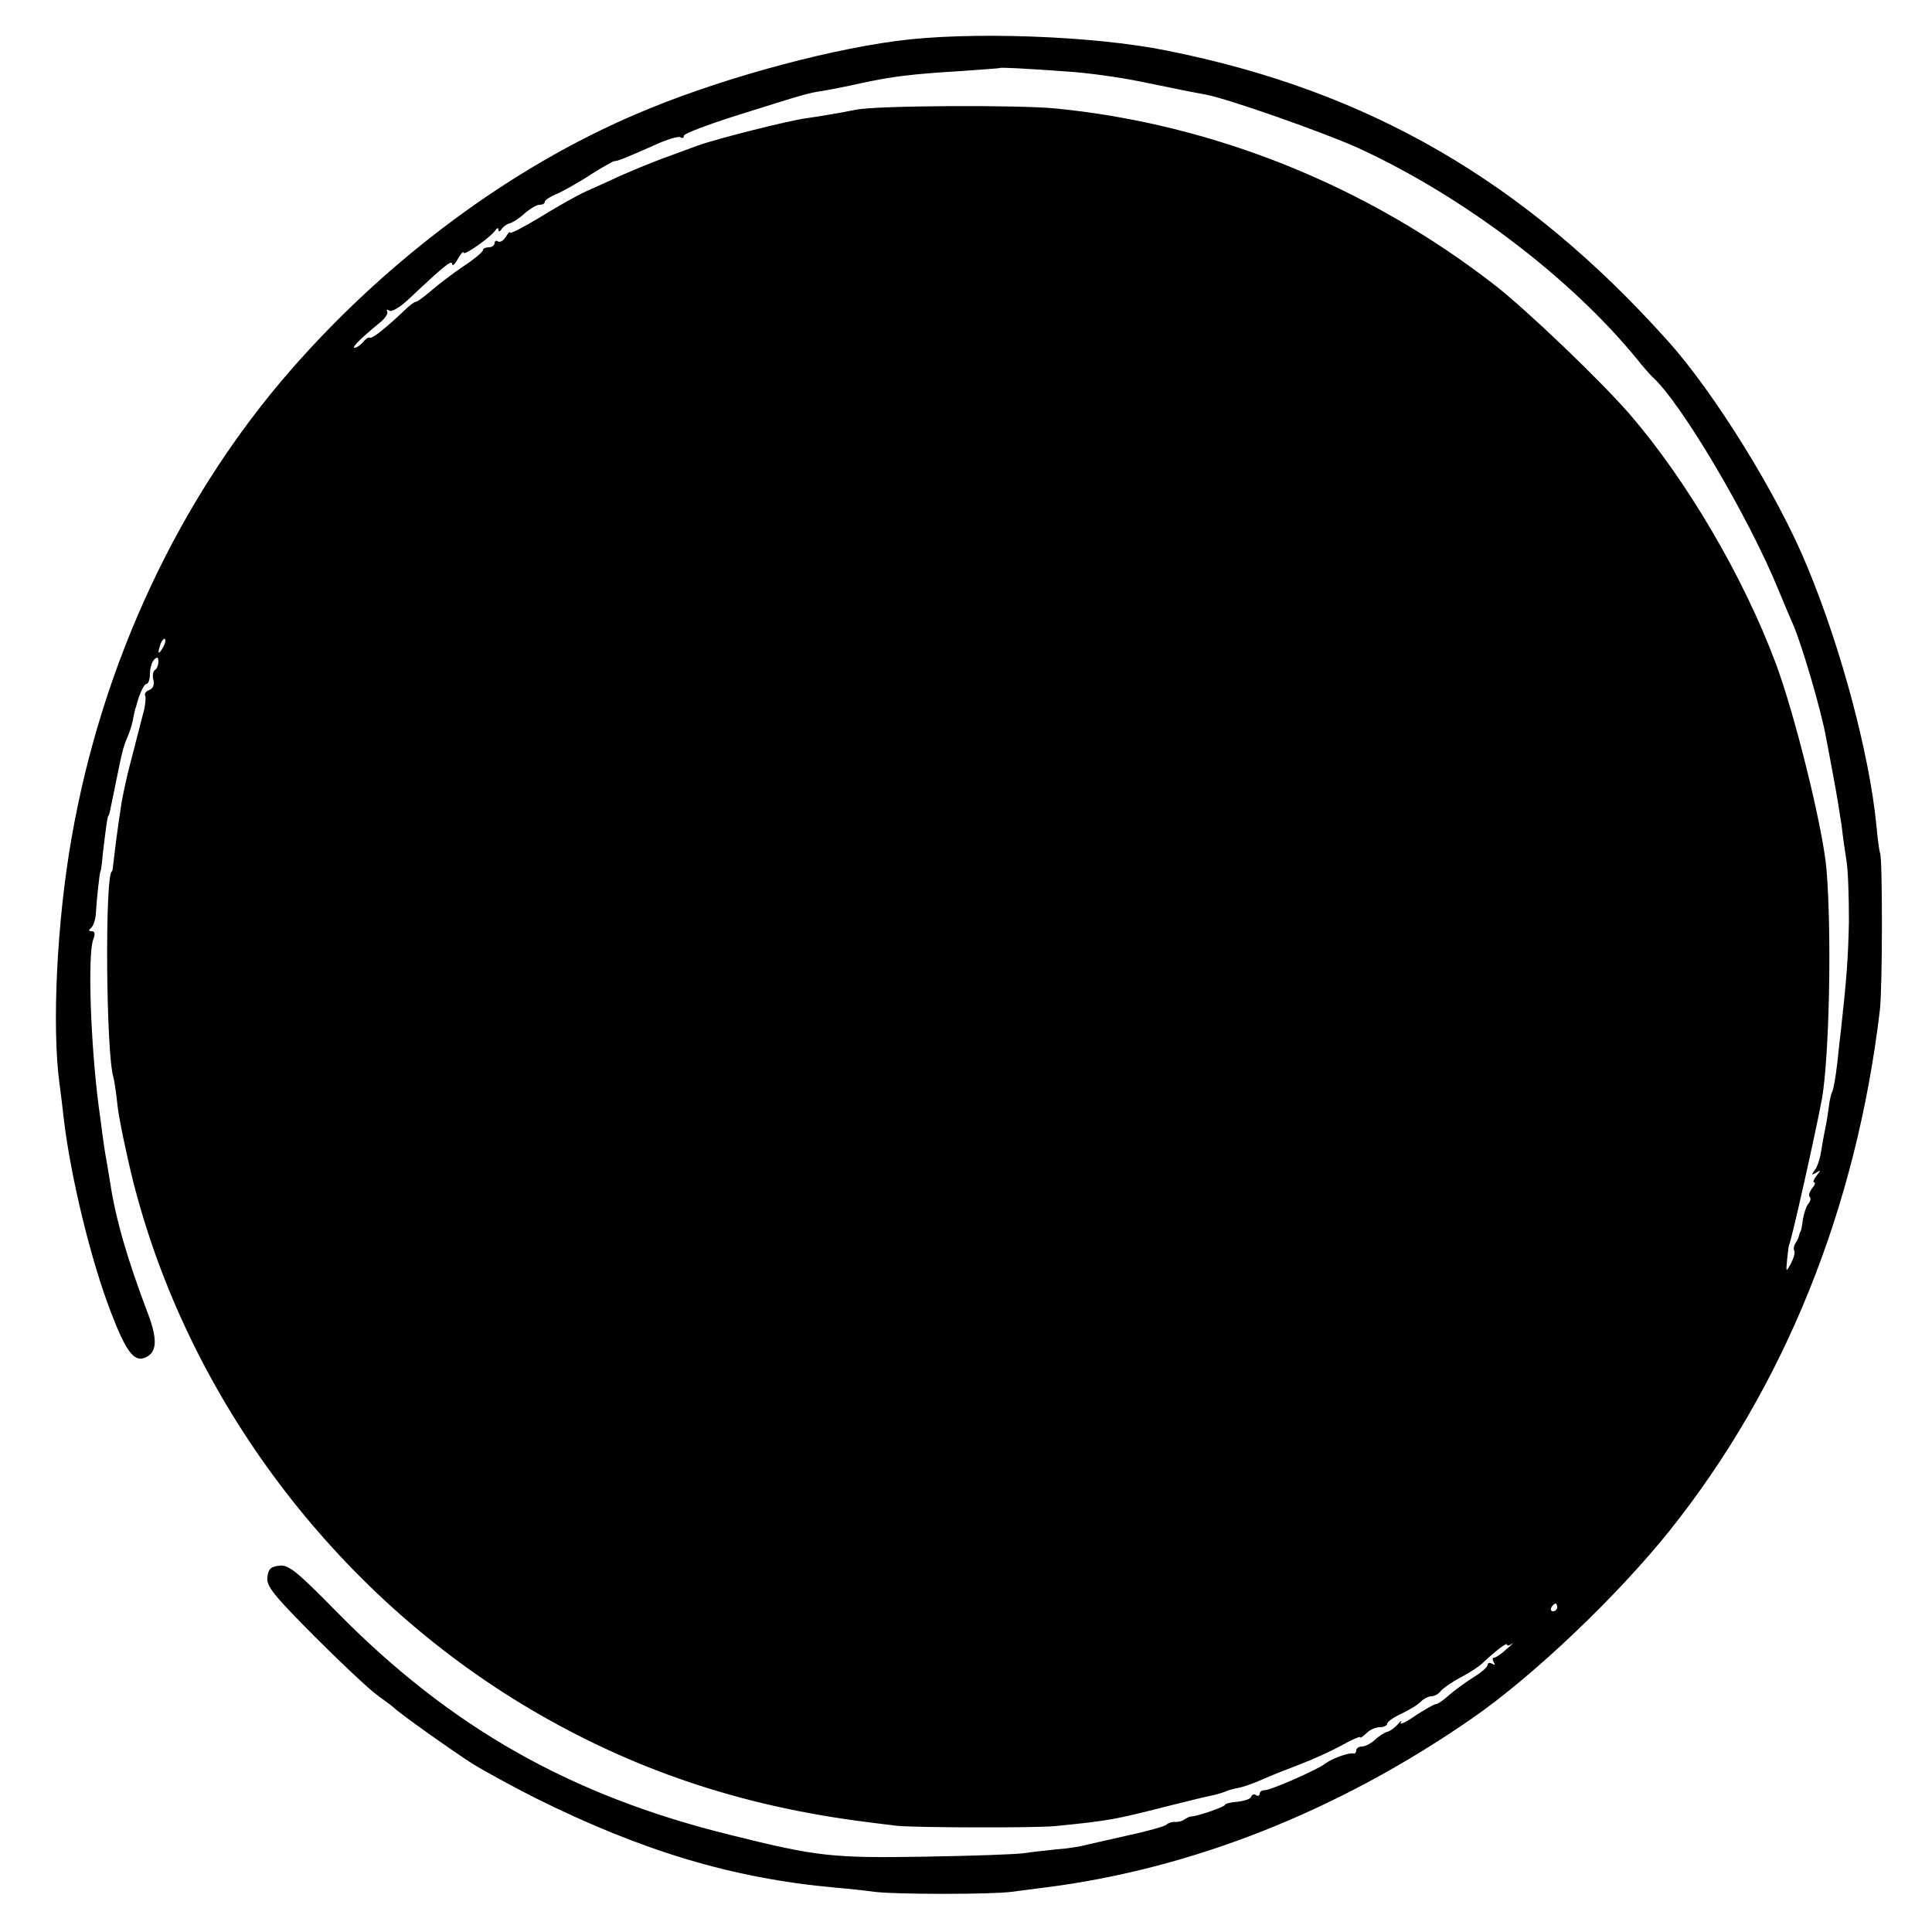
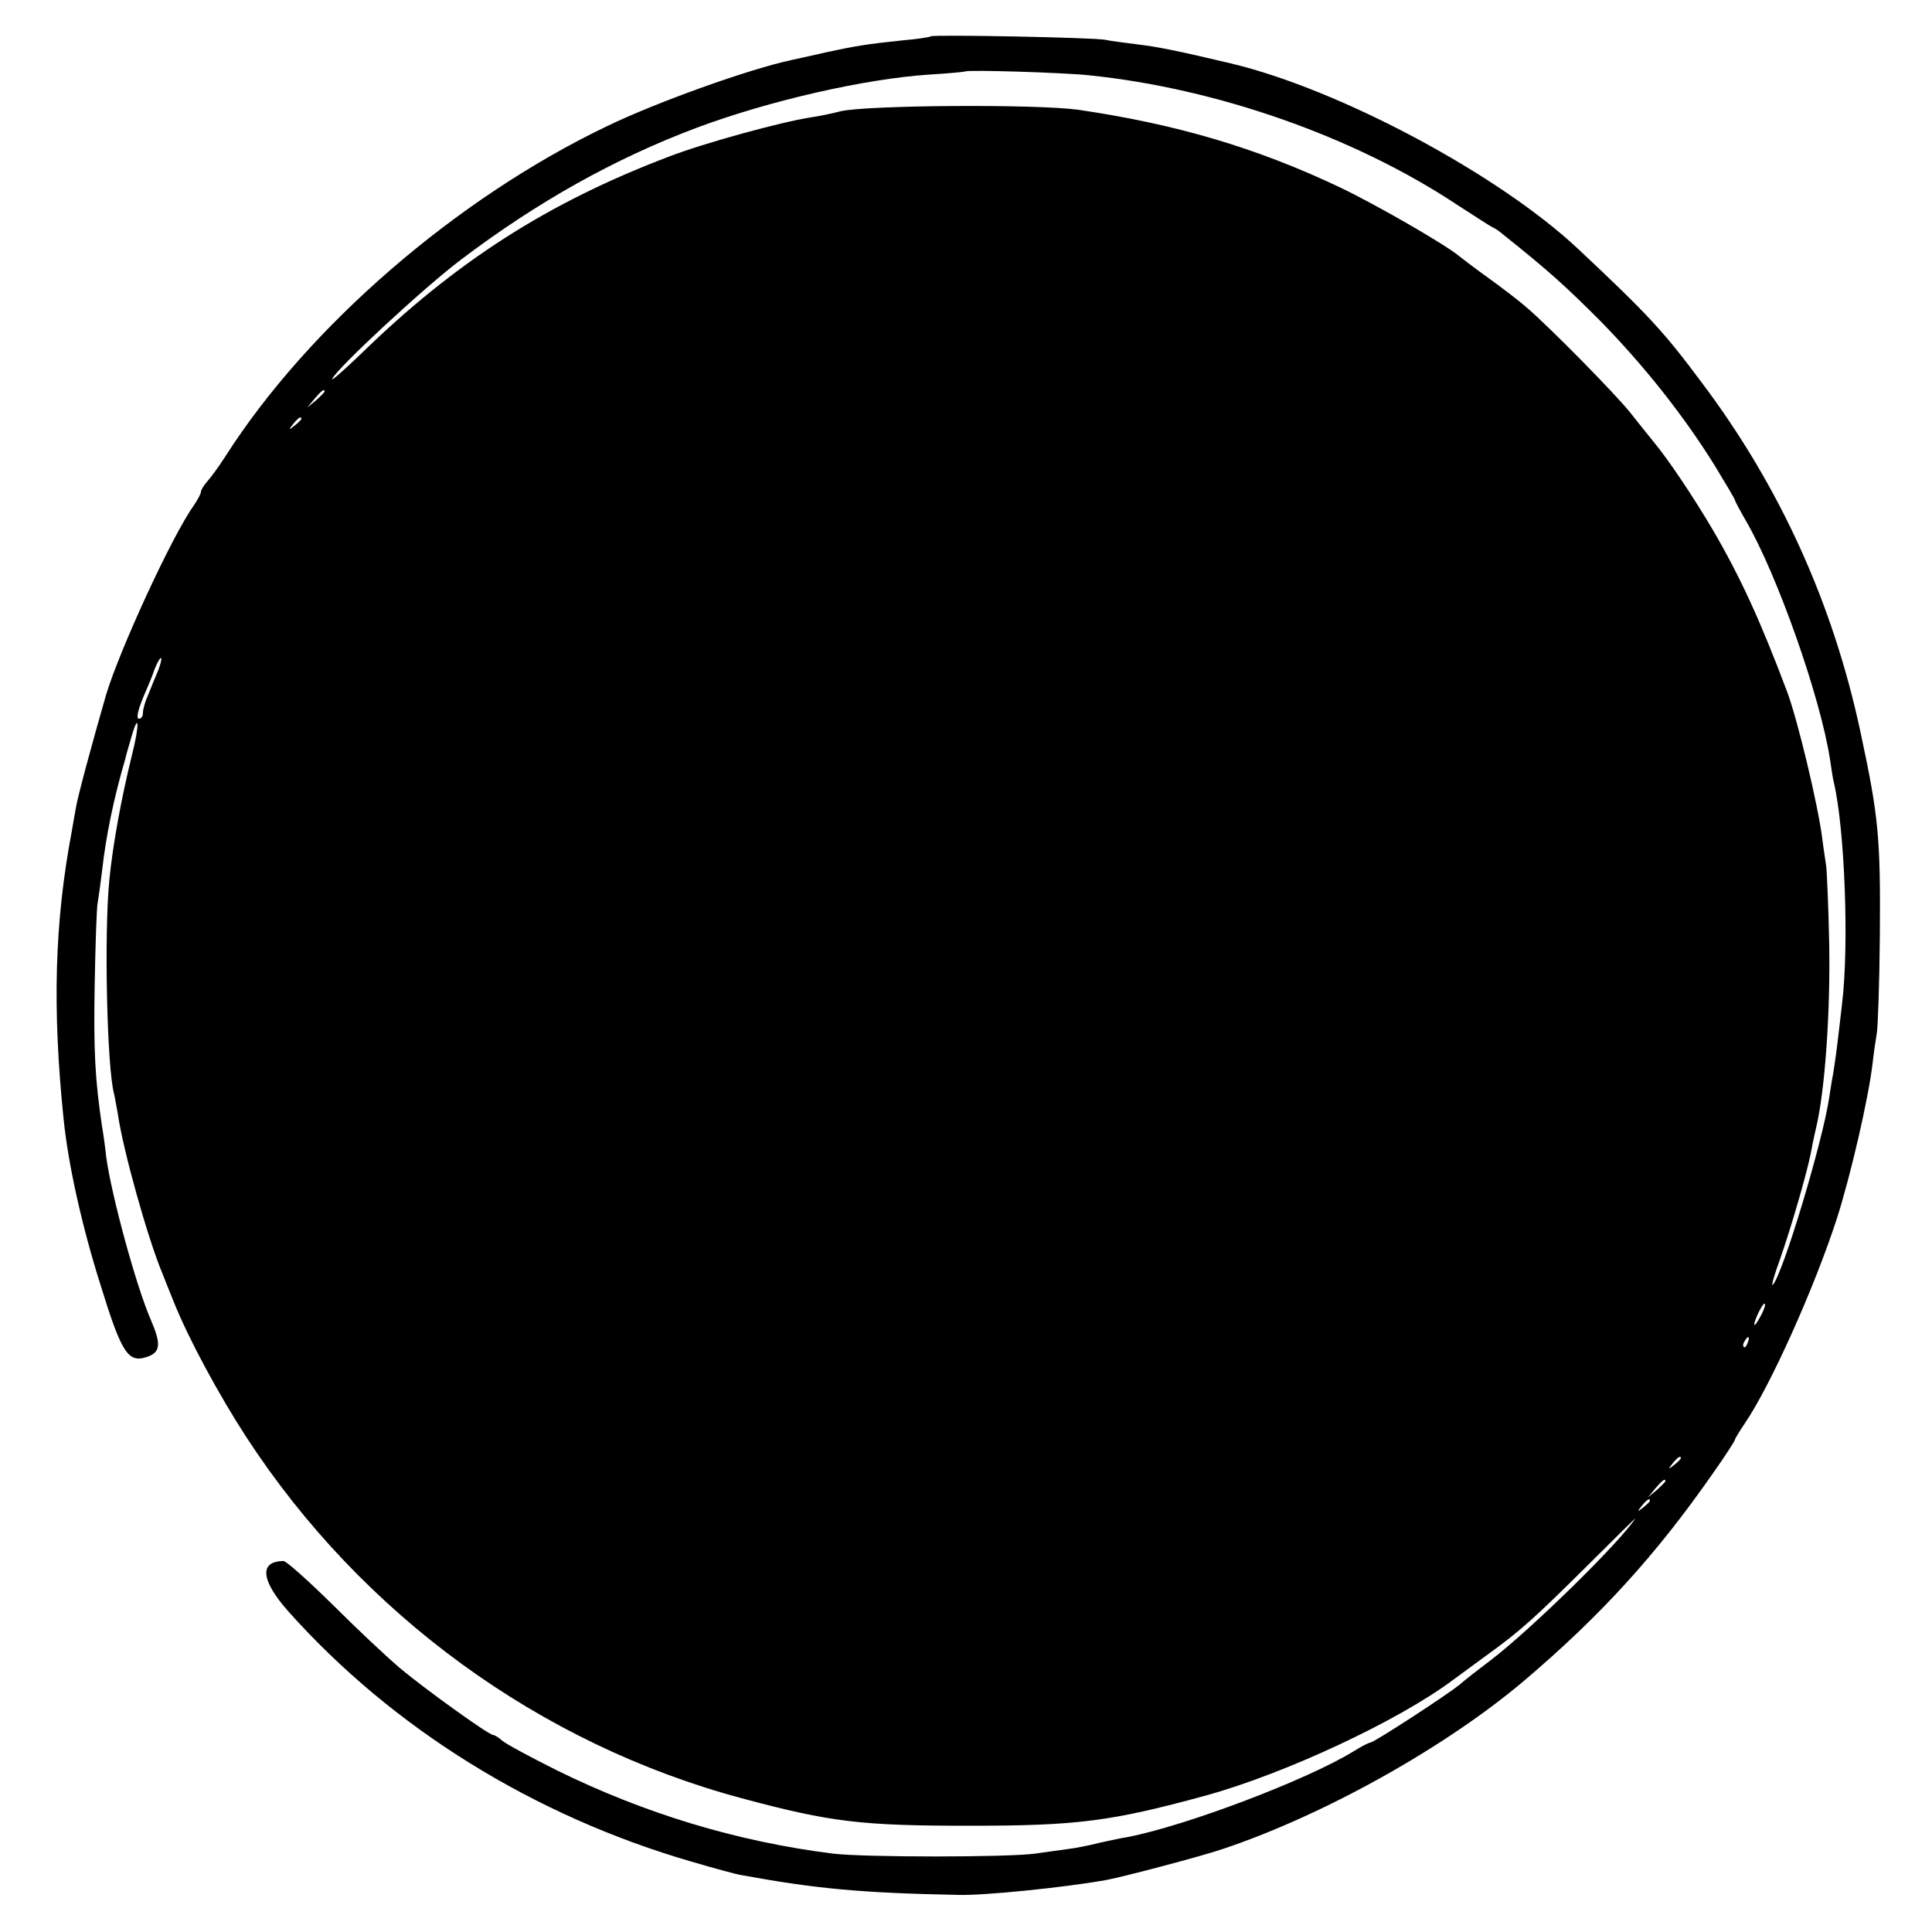
<svg xmlns="http://www.w3.org/2000/svg" version="1.0" width="500pt" height="500pt" viewBox="0 0 500 500" preserveAspectRatio="xMidYMid meet">
  <g transform="translate(0,500) scale(0.1,-0.1)" fill="#000000" stroke="none">
-     <path d="M2320 4894 c-202 -27 -478 -105 -673 -189 -324 -138 -642 -374 -893 -661 -290 -332 -490 -759 -569 -1214 -38 -216 -51 -488 -31 -635 3 -22 8 -62 11 -90 18 -152 70 -366 122 -501 38 -99 59 -129 87 -118 32 12 35 45 9 114 -54 142 -84 247 -98 340 -3 20 -8 47 -10 60 -3 14 -7 43 -10 65 -3 22 -7 56 -10 75 -21 164 -28 388 -14 428 6 15 5 22 -4 22 -8 0 -8 3 -2 8 6 4 12 21 13 37 2 36 10 110 12 110 1 0 4 20 6 45 8 68 12 95 14 98 1 1 3 5 4 10 2 8 16 78 22 107 10 49 13 62 25 90 7 17 13 38 14 48 2 9 4 19 5 22 1 3 3 8 4 13 7 27 19 52 25 52 5 0 9 12 9 26 0 14 5 31 11 37 8 8 11 7 11 -5 0 -9 -4 -19 -9 -22 -5 -3 -7 -15 -4 -26 3 -12 -1 -22 -11 -26 -9 -3 -13 -10 -10 -15 2 -5 0 -28 -7 -51 -6 -24 -13 -50 -15 -58 -2 -8 -10 -40 -18 -70 -8 -30 -17 -73 -21 -95 -11 -71 -16 -111 -20 -146 -2 -19 -4 -34 -5 -34 -19 0 -16 -477 4 -535 2 -8 7 -40 10 -70 3 -30 21 -118 40 -195 142 -563 522 -1069 1028 -1368 266 -157 545 -251 868 -292 25 -3 61 -8 80 -10 40 -5 358 -6 410 -1 142 14 159 18 285 50 55 14 109 27 120 29 11 2 27 7 35 10 8 4 24 8 35 10 11 2 38 11 60 21 22 10 68 28 102 41 34 13 82 35 107 49 25 14 46 23 46 20 0 -3 7 2 16 10 8 9 24 16 35 16 10 0 19 4 19 9 0 5 17 17 37 26 21 10 44 24 51 32 7 7 19 13 26 13 8 0 19 6 25 14 7 8 30 24 51 35 22 11 48 28 58 38 33 31 62 53 62 47 0 -4 6 -3 13 2 7 5 1 -1 -13 -13 -14 -13 -29 -23 -33 -23 -5 0 -5 -5 -1 -12 4 -7 3 -8 -4 -4 -7 4 -12 3 -12 -3 0 -5 -17 -20 -37 -32 -21 -13 -49 -34 -63 -46 -14 -13 -29 -23 -33 -23 -5 0 -29 -14 -54 -30 -24 -17 -41 -25 -38 -18 4 7 0 5 -7 -4 -8 -9 -20 -18 -28 -20 -7 -2 -22 -11 -32 -21 -10 -9 -25 -17 -33 -17 -8 0 -15 -4 -15 -10 0 -5 -3 -9 -7 -8 -12 3 -56 -13 -73 -26 -20 -16 -141 -69 -157 -69 -7 0 -13 -4 -13 -9 0 -5 -4 -7 -9 -4 -5 4 -11 2 -13 -4 -2 -6 -18 -11 -36 -13 -17 -1 -32 -5 -32 -8 0 -5 -69 -29 -87 -30 -5 0 -12 -4 -18 -8 -5 -4 -17 -7 -25 -6 -8 0 -17 -3 -21 -7 -3 -4 -48 -17 -100 -28 -51 -12 -103 -23 -114 -26 -11 -3 -42 -8 -70 -10 -27 -3 -66 -7 -85 -10 -19 -3 -134 -7 -255 -9 -240 -4 -280 0 -504 56 -415 102 -727 279 -1023 581 -101 103 -122 119 -145 116 -22 -2 -29 -9 -31 -30 -3 -23 16 -46 120 -151 68 -68 141 -137 163 -153 22 -16 42 -31 45 -34 11 -12 149 -110 202 -144 32 -20 106 -60 165 -90 276 -137 509 -207 773 -231 36 -3 82 -8 103 -11 54 -7 304 -7 355 0 23 3 61 8 85 11 383 48 762 199 1107 438 160 111 376 317 512 487 296 371 482 832 543 1345 7 58 7 386 1 406 -3 8 -7 41 -10 74 -18 182 -90 455 -179 669 -75 183 -240 450 -361 584 -370 413 -774 647 -1296 751 -192 39 -515 50 -700 25z m440 -79 c52 -3 138 -15 191 -26 117 -24 137 -28 170 -34 56 -10 308 -99 394 -138 272 -125 550 -336 722 -547 15 -19 33 -39 39 -45 74 -66 251 -365 328 -555 15 -36 31 -74 36 -85 23 -52 75 -230 86 -295 3 -14 11 -59 19 -101 8 -42 17 -98 21 -125 3 -27 9 -69 13 -94 4 -25 6 -94 6 -155 -2 -95 -6 -147 -20 -275 -2 -14 -6 -54 -10 -90 -4 -36 -10 -69 -13 -75 -3 -5 -7 -22 -9 -39 -2 -16 -6 -41 -9 -55 -3 -14 -8 -42 -11 -61 -3 -19 -10 -41 -17 -49 -9 -12 -8 -13 4 -6 13 8 13 7 1 -8 -7 -9 -10 -17 -6 -17 4 0 2 -7 -5 -15 -7 -9 -10 -18 -7 -22 4 -3 3 -11 -2 -17 -6 -6 -12 -25 -15 -41 -2 -17 -5 -31 -6 -32 -2 -2 -3 -6 -4 -10 -1 -5 -5 -14 -9 -20 -5 -7 -6 -16 -3 -21 2 -4 -2 -18 -9 -32 -13 -23 -13 -23 -10 10 2 19 4 36 5 38 5 5 68 287 85 377 19 108 26 423 12 595 -9 106 -82 402 -132 535 -84 224 -231 474 -379 645 -78 89 -263 266 -346 331 -330 257 -726 417 -1135 458 -96 10 -470 8 -520 -3 -40 -8 -93 -17 -128 -22 -42 -5 -236 -54 -282 -71 -22 -8 -65 -24 -95 -35 -30 -11 -77 -31 -105 -43 -27 -13 -68 -31 -90 -41 -22 -10 -75 -40 -117 -66 -43 -26 -78 -44 -78 -40 0 4 -5 -1 -11 -11 -6 -9 -14 -15 -20 -12 -5 4 -9 1 -9 -4 0 -6 -7 -11 -15 -11 -8 0 -15 -3 -15 -7 0 -5 -23 -24 -52 -43 -28 -19 -66 -48 -84 -64 -18 -15 -35 -28 -38 -27 -3 0 -16 -9 -29 -22 -47 -45 -85 -75 -90 -71 -2 2 -10 -2 -17 -11 -7 -8 -17 -15 -22 -15 -9 0 14 23 65 65 14 11 22 24 19 29 -3 5 0 6 6 2 6 -4 29 10 51 31 88 83 111 102 111 90 1 -7 7 -1 15 13 8 14 14 21 15 16 0 -9 70 40 82 58 5 7 8 7 8 1 0 -5 4 -5 8 2 4 6 13 13 21 15 8 2 25 13 39 26 14 12 31 22 38 22 8 0 14 3 14 8 0 4 15 14 33 21 17 8 57 30 87 50 30 19 57 34 60 34 6 -1 31 9 103 41 32 15 63 24 68 21 5 -4 9 -2 9 4 0 5 60 28 133 51 184 58 188 59 227 65 19 3 64 12 100 20 79 17 126 23 255 31 55 4 101 7 102 8 3 2 62 -1 173 -9z m-2339 -1492 c-12 -20 -14 -14 -5 12 4 9 9 14 11 11 3 -2 0 -13 -6 -23z m3609 -2483 c0 -5 -5 -10 -11 -10 -5 0 -7 5 -4 10 3 6 8 10 11 10 2 0 4 -4 4 -10z" />
+     <path d="M2409 4906 c-2 -2 -33 -7 -69 -10 -96 -10 -127 -15 -205 -32 -38 -9 -77 -17 -85 -19 -109 -23 -350 -109 -480 -172 -390 -187 -772 -518 -986 -853 -16 -25 -37 -54 -46 -64 -10 -11 -18 -24 -18 -29 0 -5 -9 -21 -19 -36 -56 -78 -193 -376 -227 -491 -36 -125 -74 -265 -78 -293 -3 -18 -8 -43 -10 -57 -45 -237 -51 -461 -21 -750 12 -114 46 -270 95 -425 56 -181 72 -205 125 -185 30 12 32 33 5 95 -38 88 -101 319 -115 420 -3 28 -8 64 -11 80 -18 122 -22 194 -19 365 2 107 5 204 8 215 2 11 7 47 11 80 10 91 31 192 60 290 1 6 8 30 15 54 21 74 23 37 2 -45 -27 -110 -49 -229 -58 -321 -14 -142 -6 -486 12 -553 2 -8 6 -32 10 -53 13 -92 77 -321 115 -412 4 -11 18 -45 30 -75 38 -95 117 -241 188 -350 299 -459 760 -794 1282 -934 231 -62 309 -71 590 -71 277 0 365 11 610 78 204 56 498 193 640 299 14 10 54 40 90 66 87 63 123 96 265 237 66 66 119 118 117 115 -41 -63 -268 -285 -372 -365 -29 -22 -67 -51 -84 -66 -35 -28 -221 -149 -230 -149 -4 0 -23 -10 -44 -23 -121 -74 -430 -191 -582 -221 -14 -2 -47 -9 -74 -15 -27 -7 -63 -14 -80 -16 -17 -2 -56 -8 -86 -12 -70 -10 -446 -10 -525 0 -248 31 -488 104 -715 216 -68 34 -131 68 -140 76 -9 8 -20 15 -24 15 -11 0 -174 117 -241 173 -33 28 -111 101 -174 164 -63 62 -120 113 -127 113 -64 0 -59 -50 12 -130 270 -303 637 -530 1044 -648 58 -17 116 -33 130 -35 192 -35 308 -46 560 -51 66 -2 272 19 380 38 45 8 253 63 305 81 263 88 577 264 779 435 198 168 342 326 489 537 31 44 57 84 57 87 0 3 12 22 26 43 66 97 180 351 238 530 36 113 81 308 92 399 3 27 8 62 11 79 3 16 7 130 8 252 2 255 -3 309 -50 528 -71 333 -209 637 -411 905 -99 133 -138 175 -319 345 -205 193 -618 414 -900 481 -139 33 -190 43 -240 49 -33 4 -71 9 -85 12 -29 6 -445 14 -451 9z m411 -101 c329 -34 683 -158 948 -333 48 -31 91 -59 96 -61 5 -2 16 -9 25 -17 119 -95 161 -133 251 -223 113 -115 218 -247 299 -378 28 -46 51 -85 51 -87 0 -3 13 -27 28 -53 81 -139 193 -456 218 -618 4 -27 8 -54 10 -60 28 -119 40 -421 21 -575 -4 -36 -10 -85 -13 -110 -3 -25 -8 -56 -10 -70 -3 -14 -7 -41 -10 -60 -16 -111 -120 -458 -146 -485 -5 -5 4 26 20 70 26 74 68 218 78 269 2 11 8 42 14 67 23 96 37 298 34 474 -2 99 -6 191 -8 205 -2 14 -7 45 -10 70 -11 87 -64 308 -91 380 -69 183 -120 295 -193 420 -49 83 -113 179 -152 226 -14 17 -41 51 -60 75 -37 47 -212 225 -270 274 -19 17 -64 51 -100 77 -36 26 -70 52 -76 57 -37 30 -210 130 -306 176 -217 103 -425 164 -678 201 -109 15 -548 12 -615 -4 -22 -6 -57 -13 -78 -16 -77 -12 -274 -66 -365 -101 -314 -119 -554 -273 -798 -511 -46 -44 -79 -73 -74 -64 17 32 240 238 333 308 198 150 399 262 609 341 190 71 437 127 603 138 50 3 91 7 93 8 5 5 259 -3 322 -10z m-1980 -818 c0 -2 -10 -12 -22 -23 l-23 -19 19 23 c18 21 26 27 26 19z m-60 -71 c0 -2 -8 -10 -17 -17 -16 -13 -17 -12 -4 4 13 16 21 21 21 13z m-371 -652 c-7 -16 -18 -43 -25 -61 -8 -17 -14 -38 -14 -47 0 -9 -4 -16 -10 -16 -9 0 -3 25 19 75 5 11 15 35 21 53 7 18 15 31 17 29 2 -3 -2 -17 -8 -33z m4147 -1671 c-8 -15 -15 -25 -16 -21 0 12 23 58 27 54 3 -2 -2 -17 -11 -33z m-33 -68 c-3 -9 -8 -14 -10 -11 -3 3 -2 9 2 15 9 16 15 13 8 -4z m-173 -299 c0 -2 -8 -10 -17 -17 -16 -13 -17 -12 -4 4 13 16 21 21 21 13z m-40 -59 c0 -2 -10 -12 -22 -23 l-23 -19 19 23 c18 21 26 27 26 19z m-40 -51 c0 -2 -8 -10 -17 -17 -16 -13 -17 -12 -4 4 13 16 21 21 21 13z" />
  </g>
</svg>
